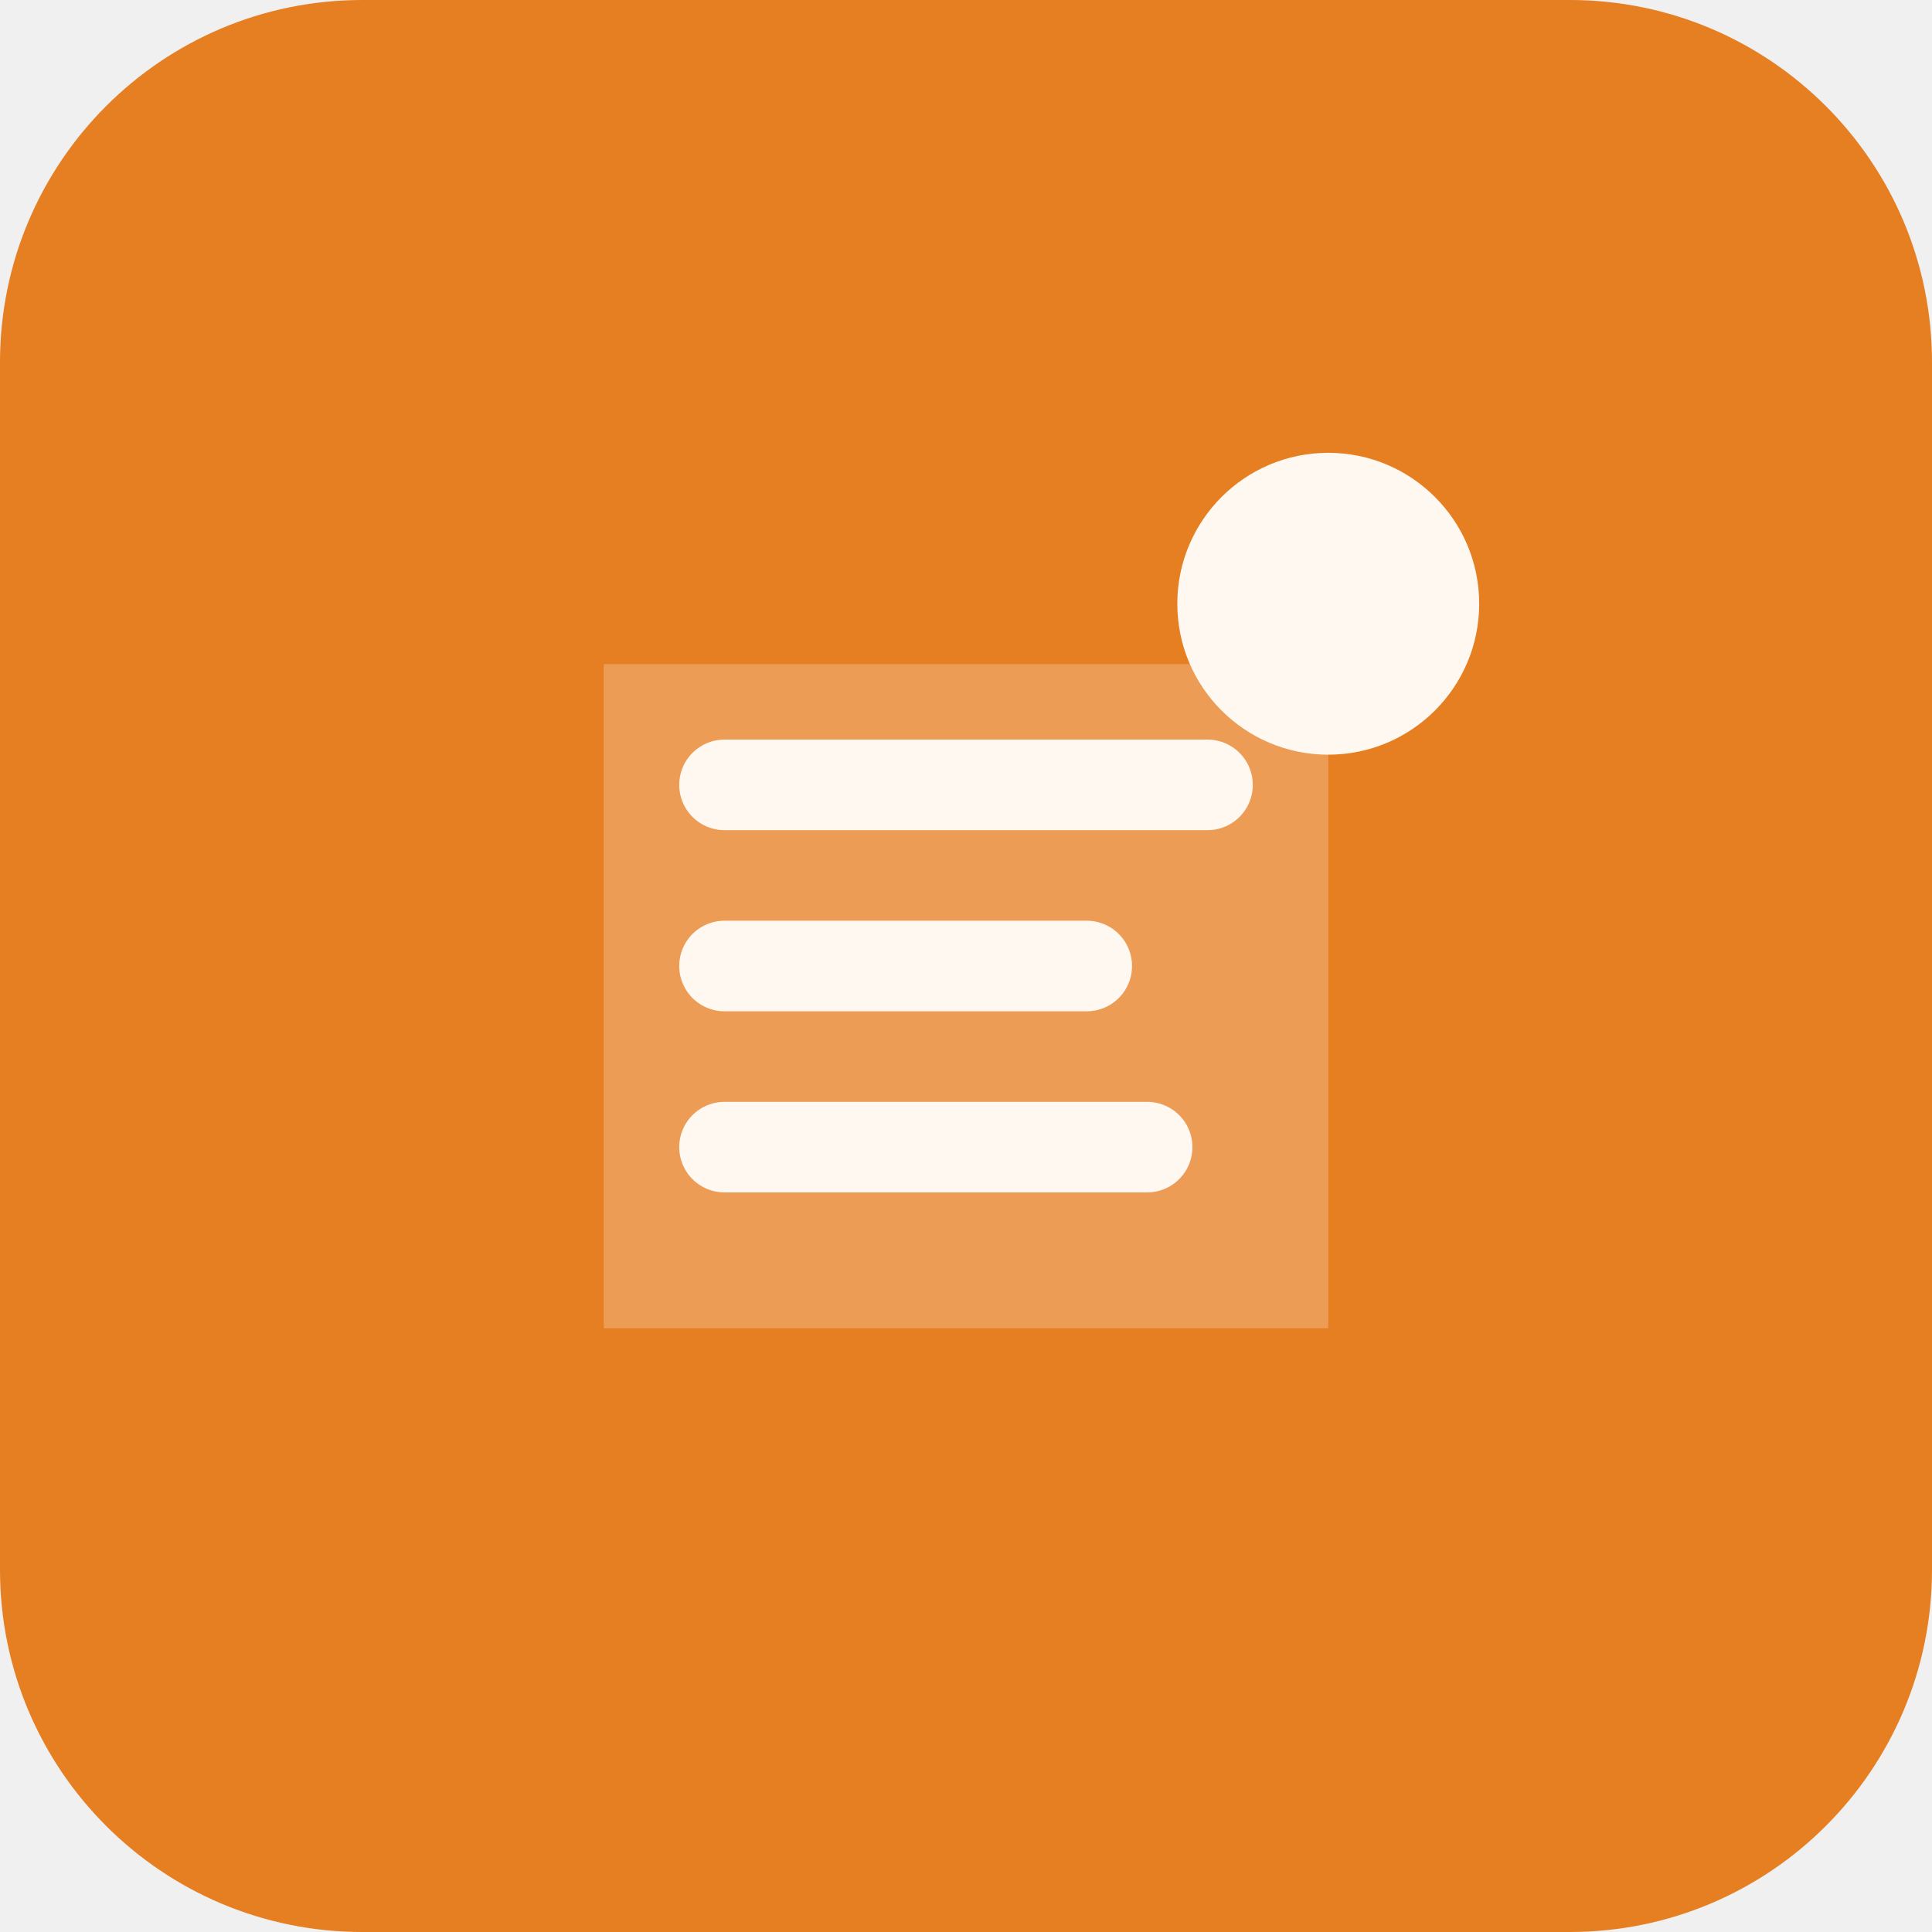
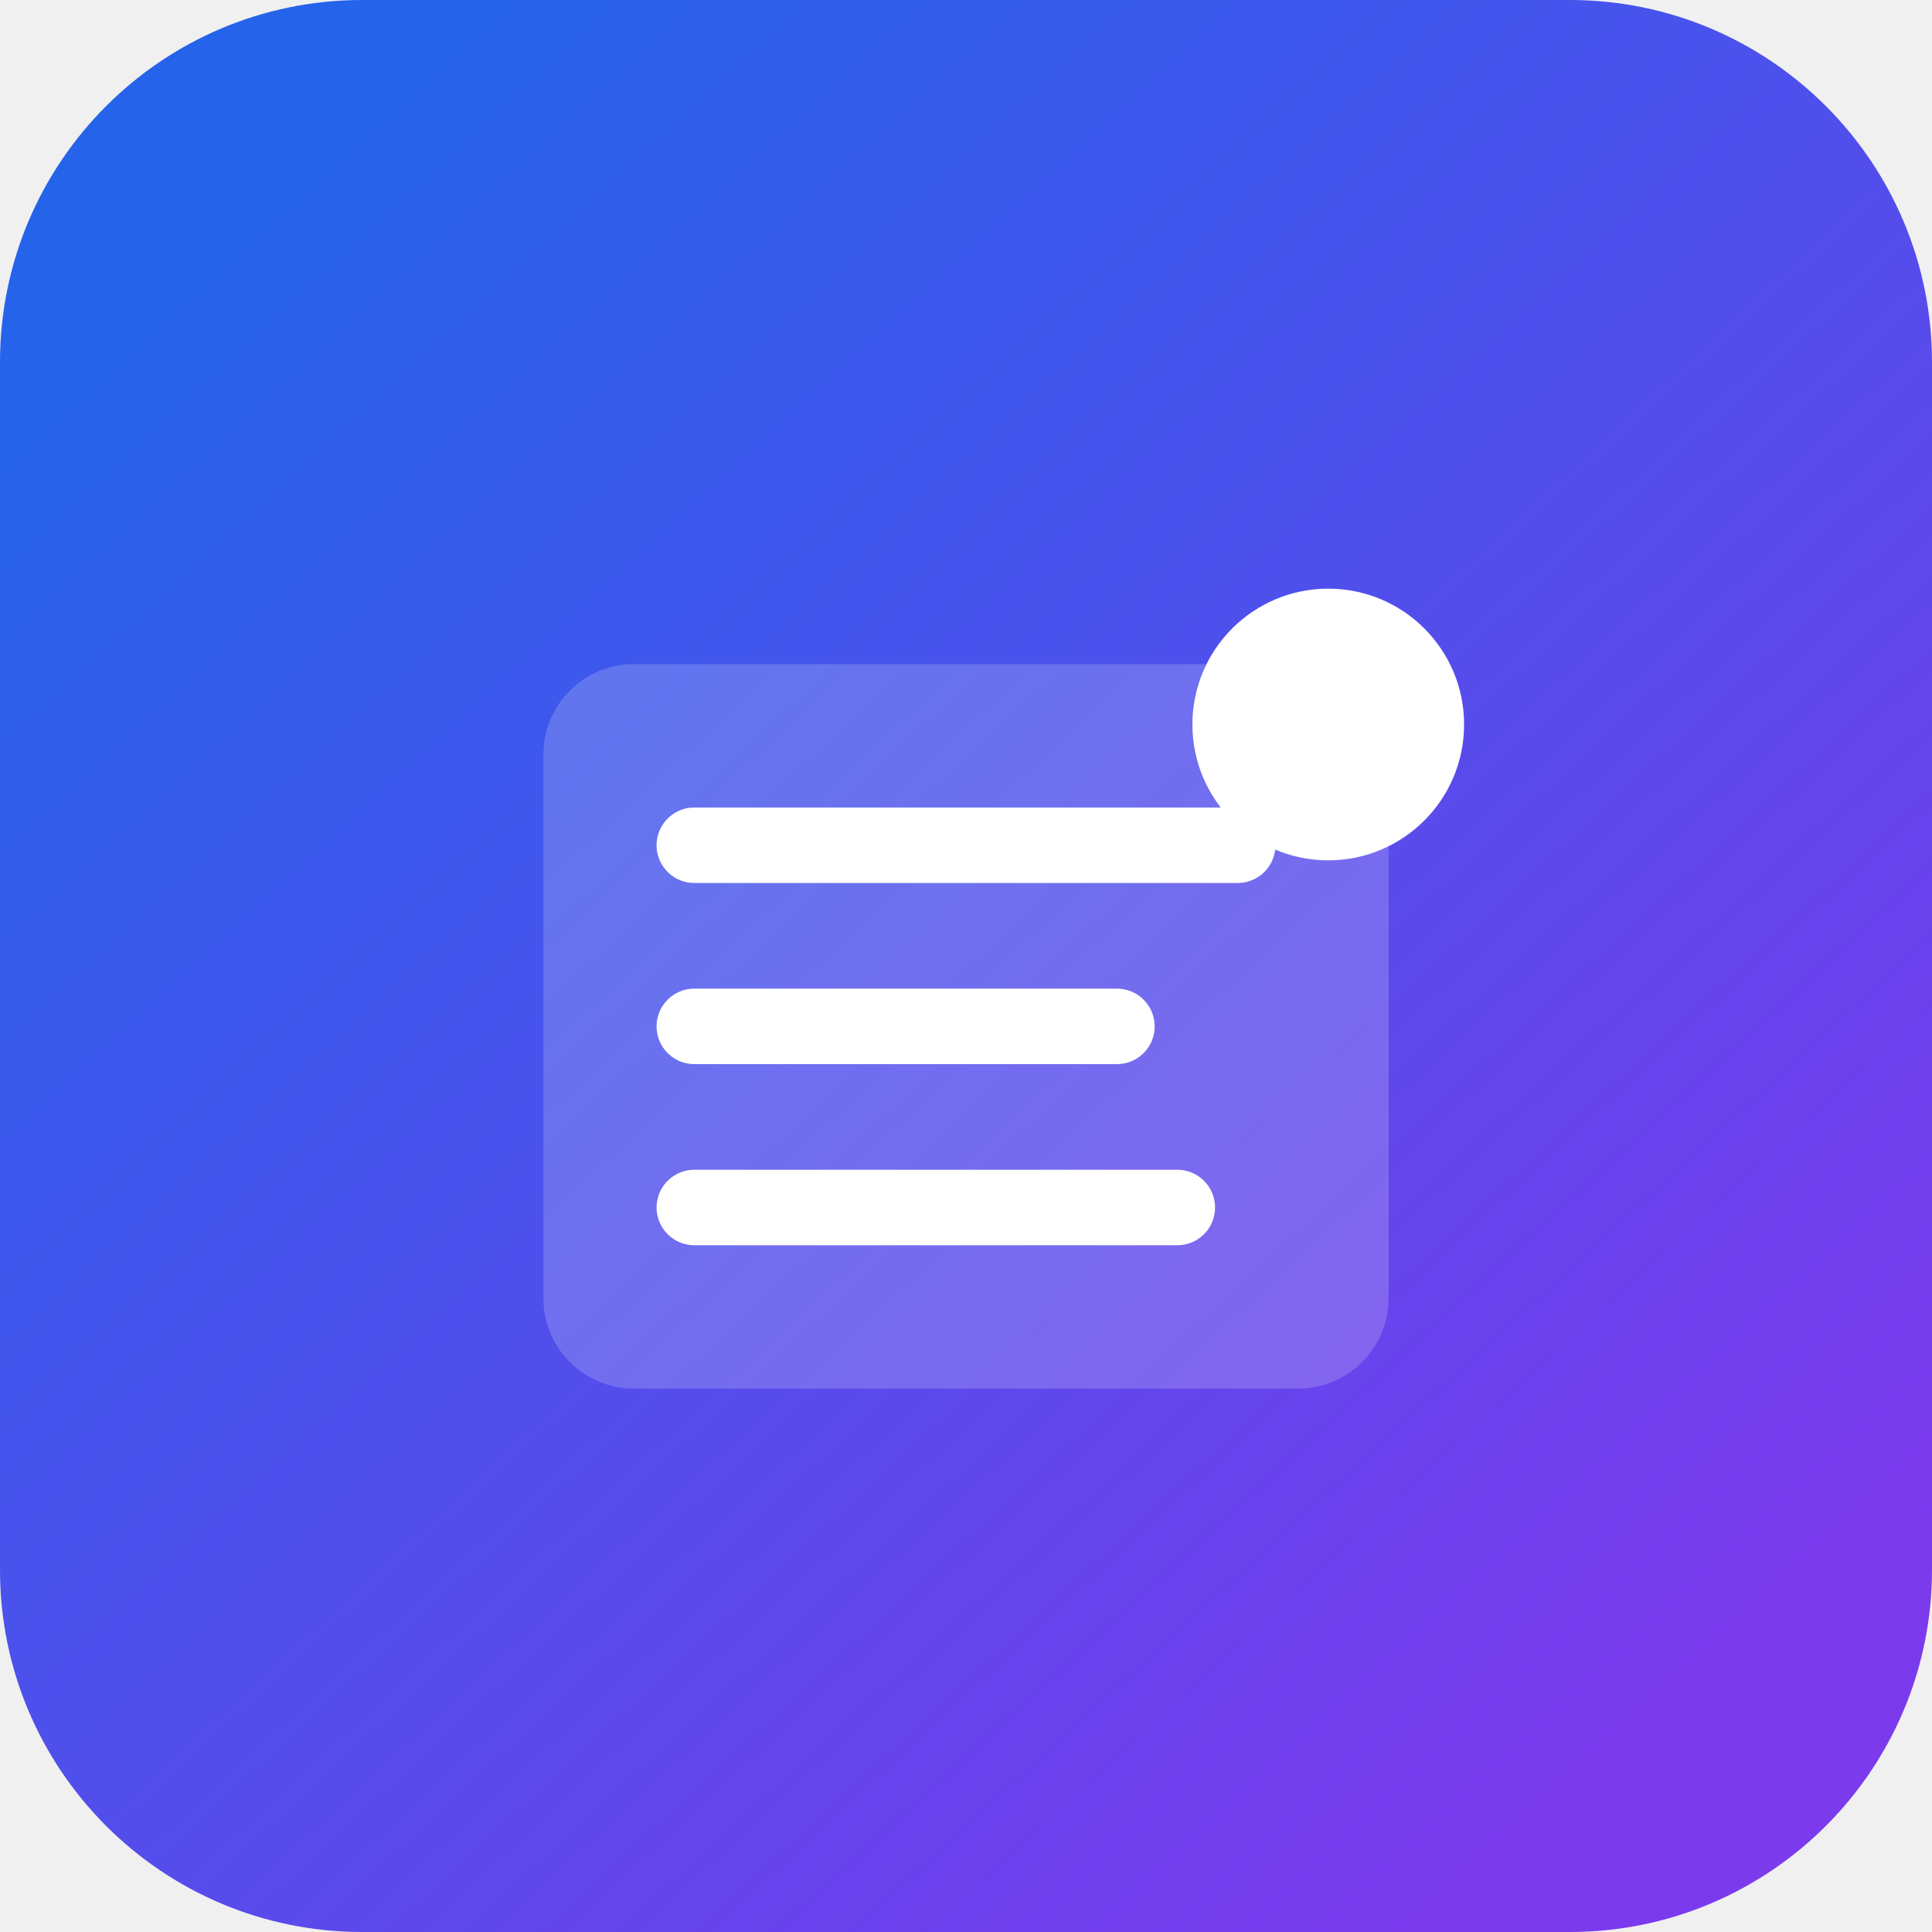
- <svg xmlns="http://www.w3.org/2000/svg" viewBox="0 0 128 128" fill="none">
-   <rect width="128" height="128" rx="24" fill="#E67E22" />
-   <path d="M40 88V44h48v44H40z" fill="#FFF8F0" opacity="0.25" />
-   <path d="M48 52h32M48 64h24M48 76h28" stroke="#FFF8F0" stroke-width="6" stroke-linecap="round" />
-   <circle cx="88" cy="40" r="10" fill="#FFF8F0" />
+ <svg xmlns="http://www.w3.org/2000/svg" viewBox="0 0 256 256" fill="none">
+   <defs>
+     <linearGradient id="recipes-bg" x1="32" y1="24" x2="224" y2="232" gradientUnits="userSpaceOnUse">
+       <stop stop-color="#2563EB" />
+       <stop offset="1" stop-color="#7C3AED" />
+     </linearGradient>
+   </defs>
+   <rect width="256" height="256" rx="48" fill="url(#recipes-bg)" />
+   <rect x="72" y="88" width="112" height="96" rx="12" fill="white" fill-opacity="0.18" />
+   <path d="M92 112h72M92 136h56M92 160h64" stroke="white" stroke-width="10" stroke-linecap="round" />
+   <circle cx="176" cy="96" r="18" fill="white" />
</svg>
